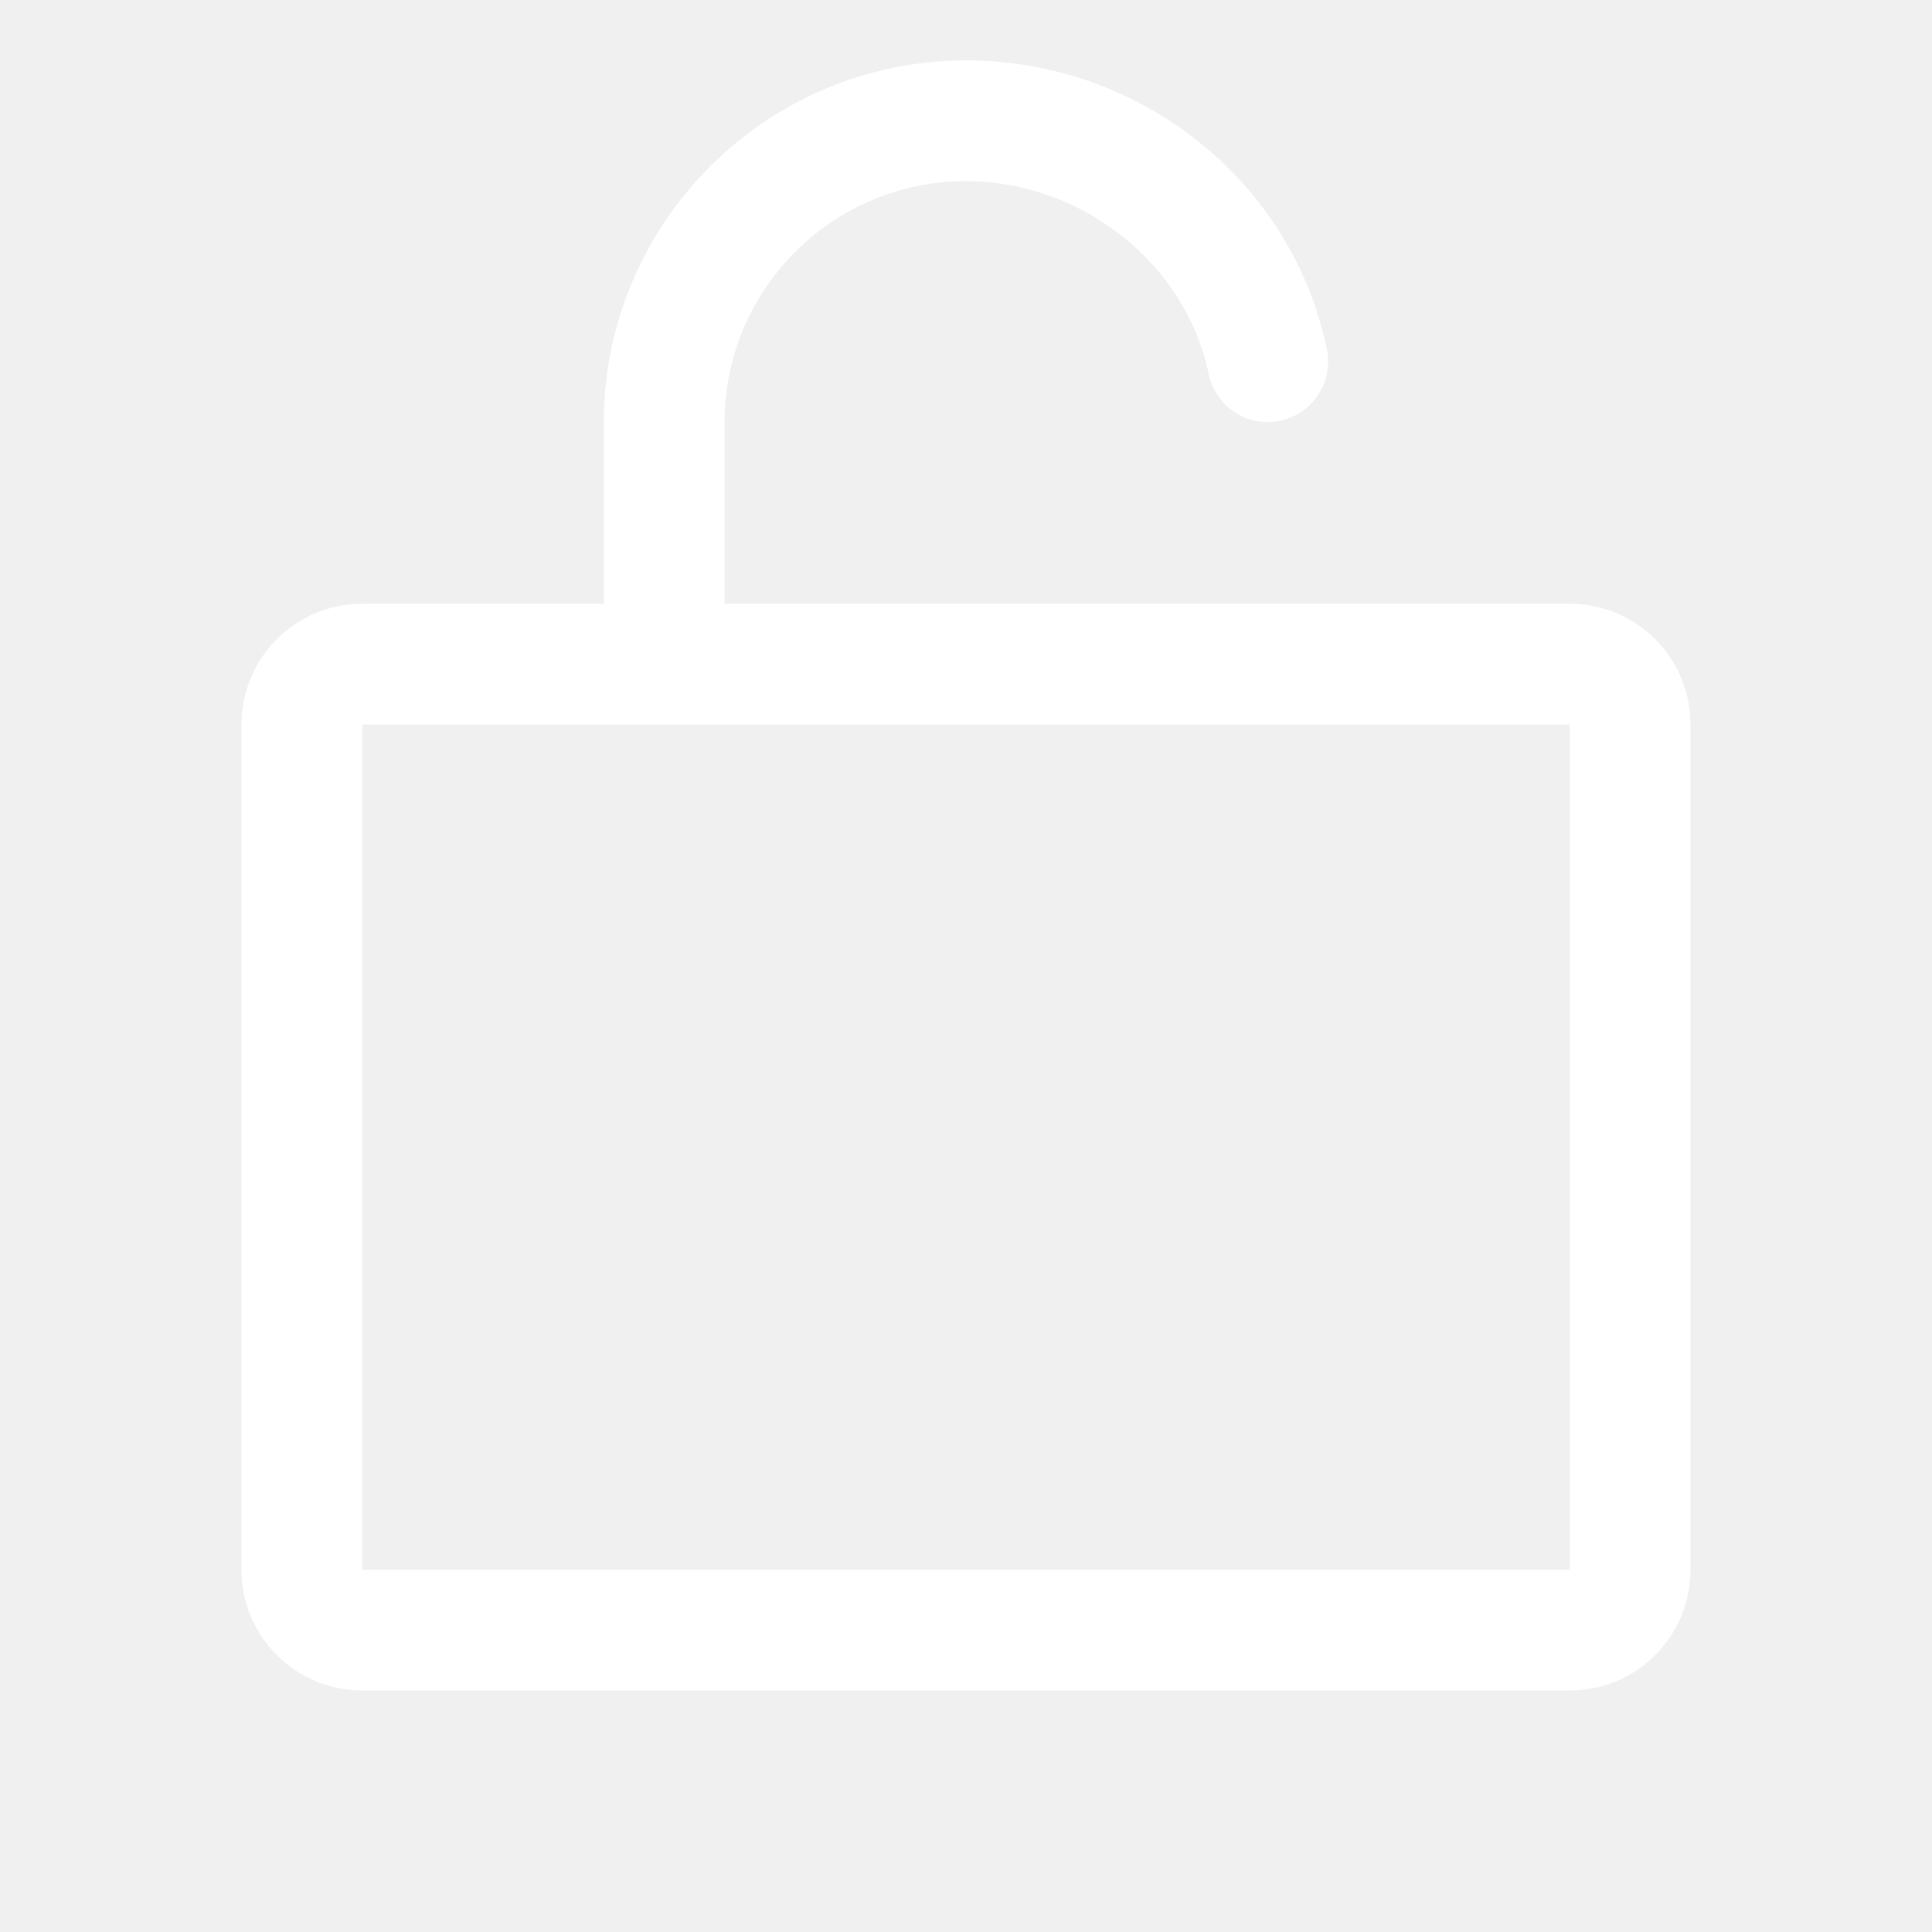
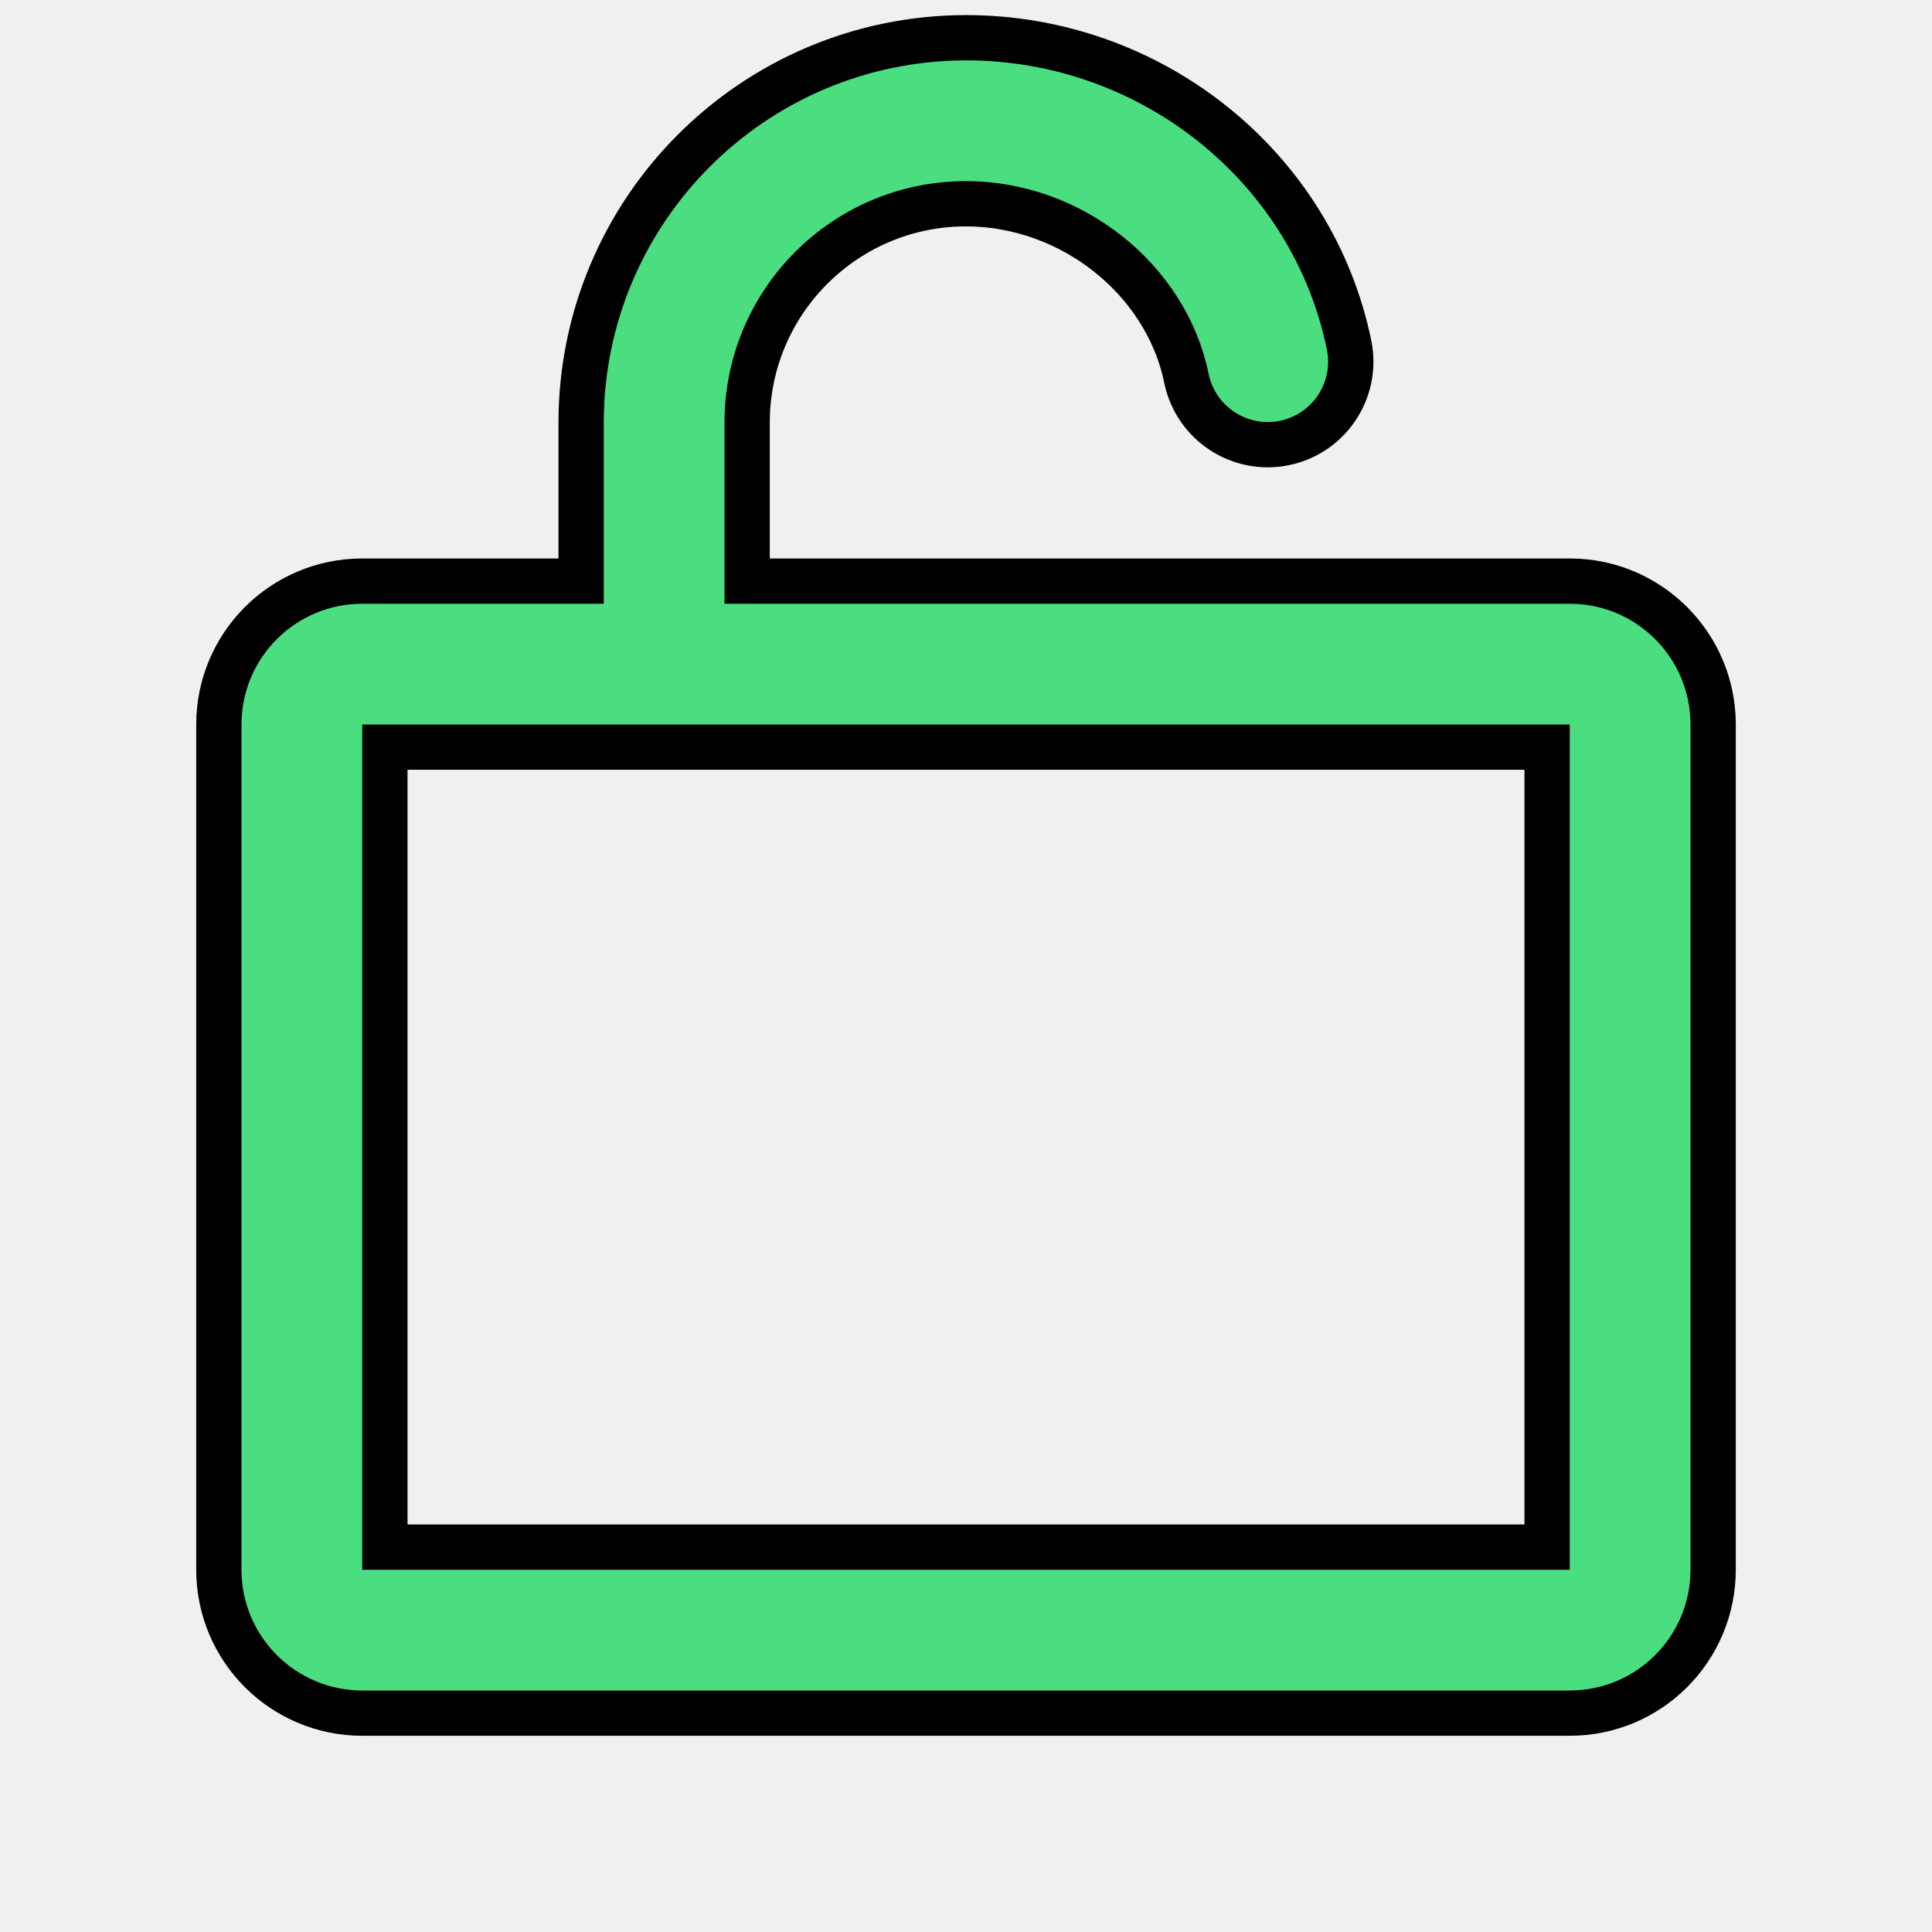
- <svg xmlns="http://www.w3.org/2000/svg" width="32" height="32" fill="#ffffff" viewBox="0 0 256 256">
-   <path d="M208,80H96V56a32,32,0,0,1,32-32c15.37,0,29.2,11,32.16,25.59a8,8,0,0,0,15.68-3.18C171.32,24.15,151.2,8,128,8A48.05,48.05,0,0,0,80,56V80H48A16,16,0,0,0,32,96V208a16,16,0,0,0,16,16H208a16,16,0,0,0,16-16V96A16,16,0,0,0,208,80Zm0,128H48V96H208V208Z" />
+ <svg xmlns="http://www.w3.org/2000/svg" width="32" height="32" viewBox="0 0 256 256">
+   <path d="M208,80H96V56a32,32,0,0,1,32-32c15.37,0,29.2,11,32.16,25.59a8,8,0,0,0,15.68-3.18C171.32,24.15,151.2,8,128,8A48.05,48.05,0,0,0,80,56V80H48A16,16,0,0,0,32,96V208a16,16,0,0,0,16,16H208a16,16,0,0,0,16-16V96A16,16,0,0,0,208,80Zm0,128H48V96H208V208Z" stroke="#000000" stroke-width="12" stroke-linecap="round" stroke-linejoin="round" fill="none" />
+   <path d="M208,80H96V56a32,32,0,0,1,32-32c15.37,0,29.2,11,32.16,25.59a8,8,0,0,0,15.68-3.18C171.32,24.15,151.2,8,128,8A48.05,48.05,0,0,0,80,56V80H48A16,16,0,0,0,32,96V208a16,16,0,0,0,16,16H208a16,16,0,0,0,16-16V96A16,16,0,0,0,208,80Zm0,128H48V96H208V208Z" fill="#4ade80" />
</svg>
